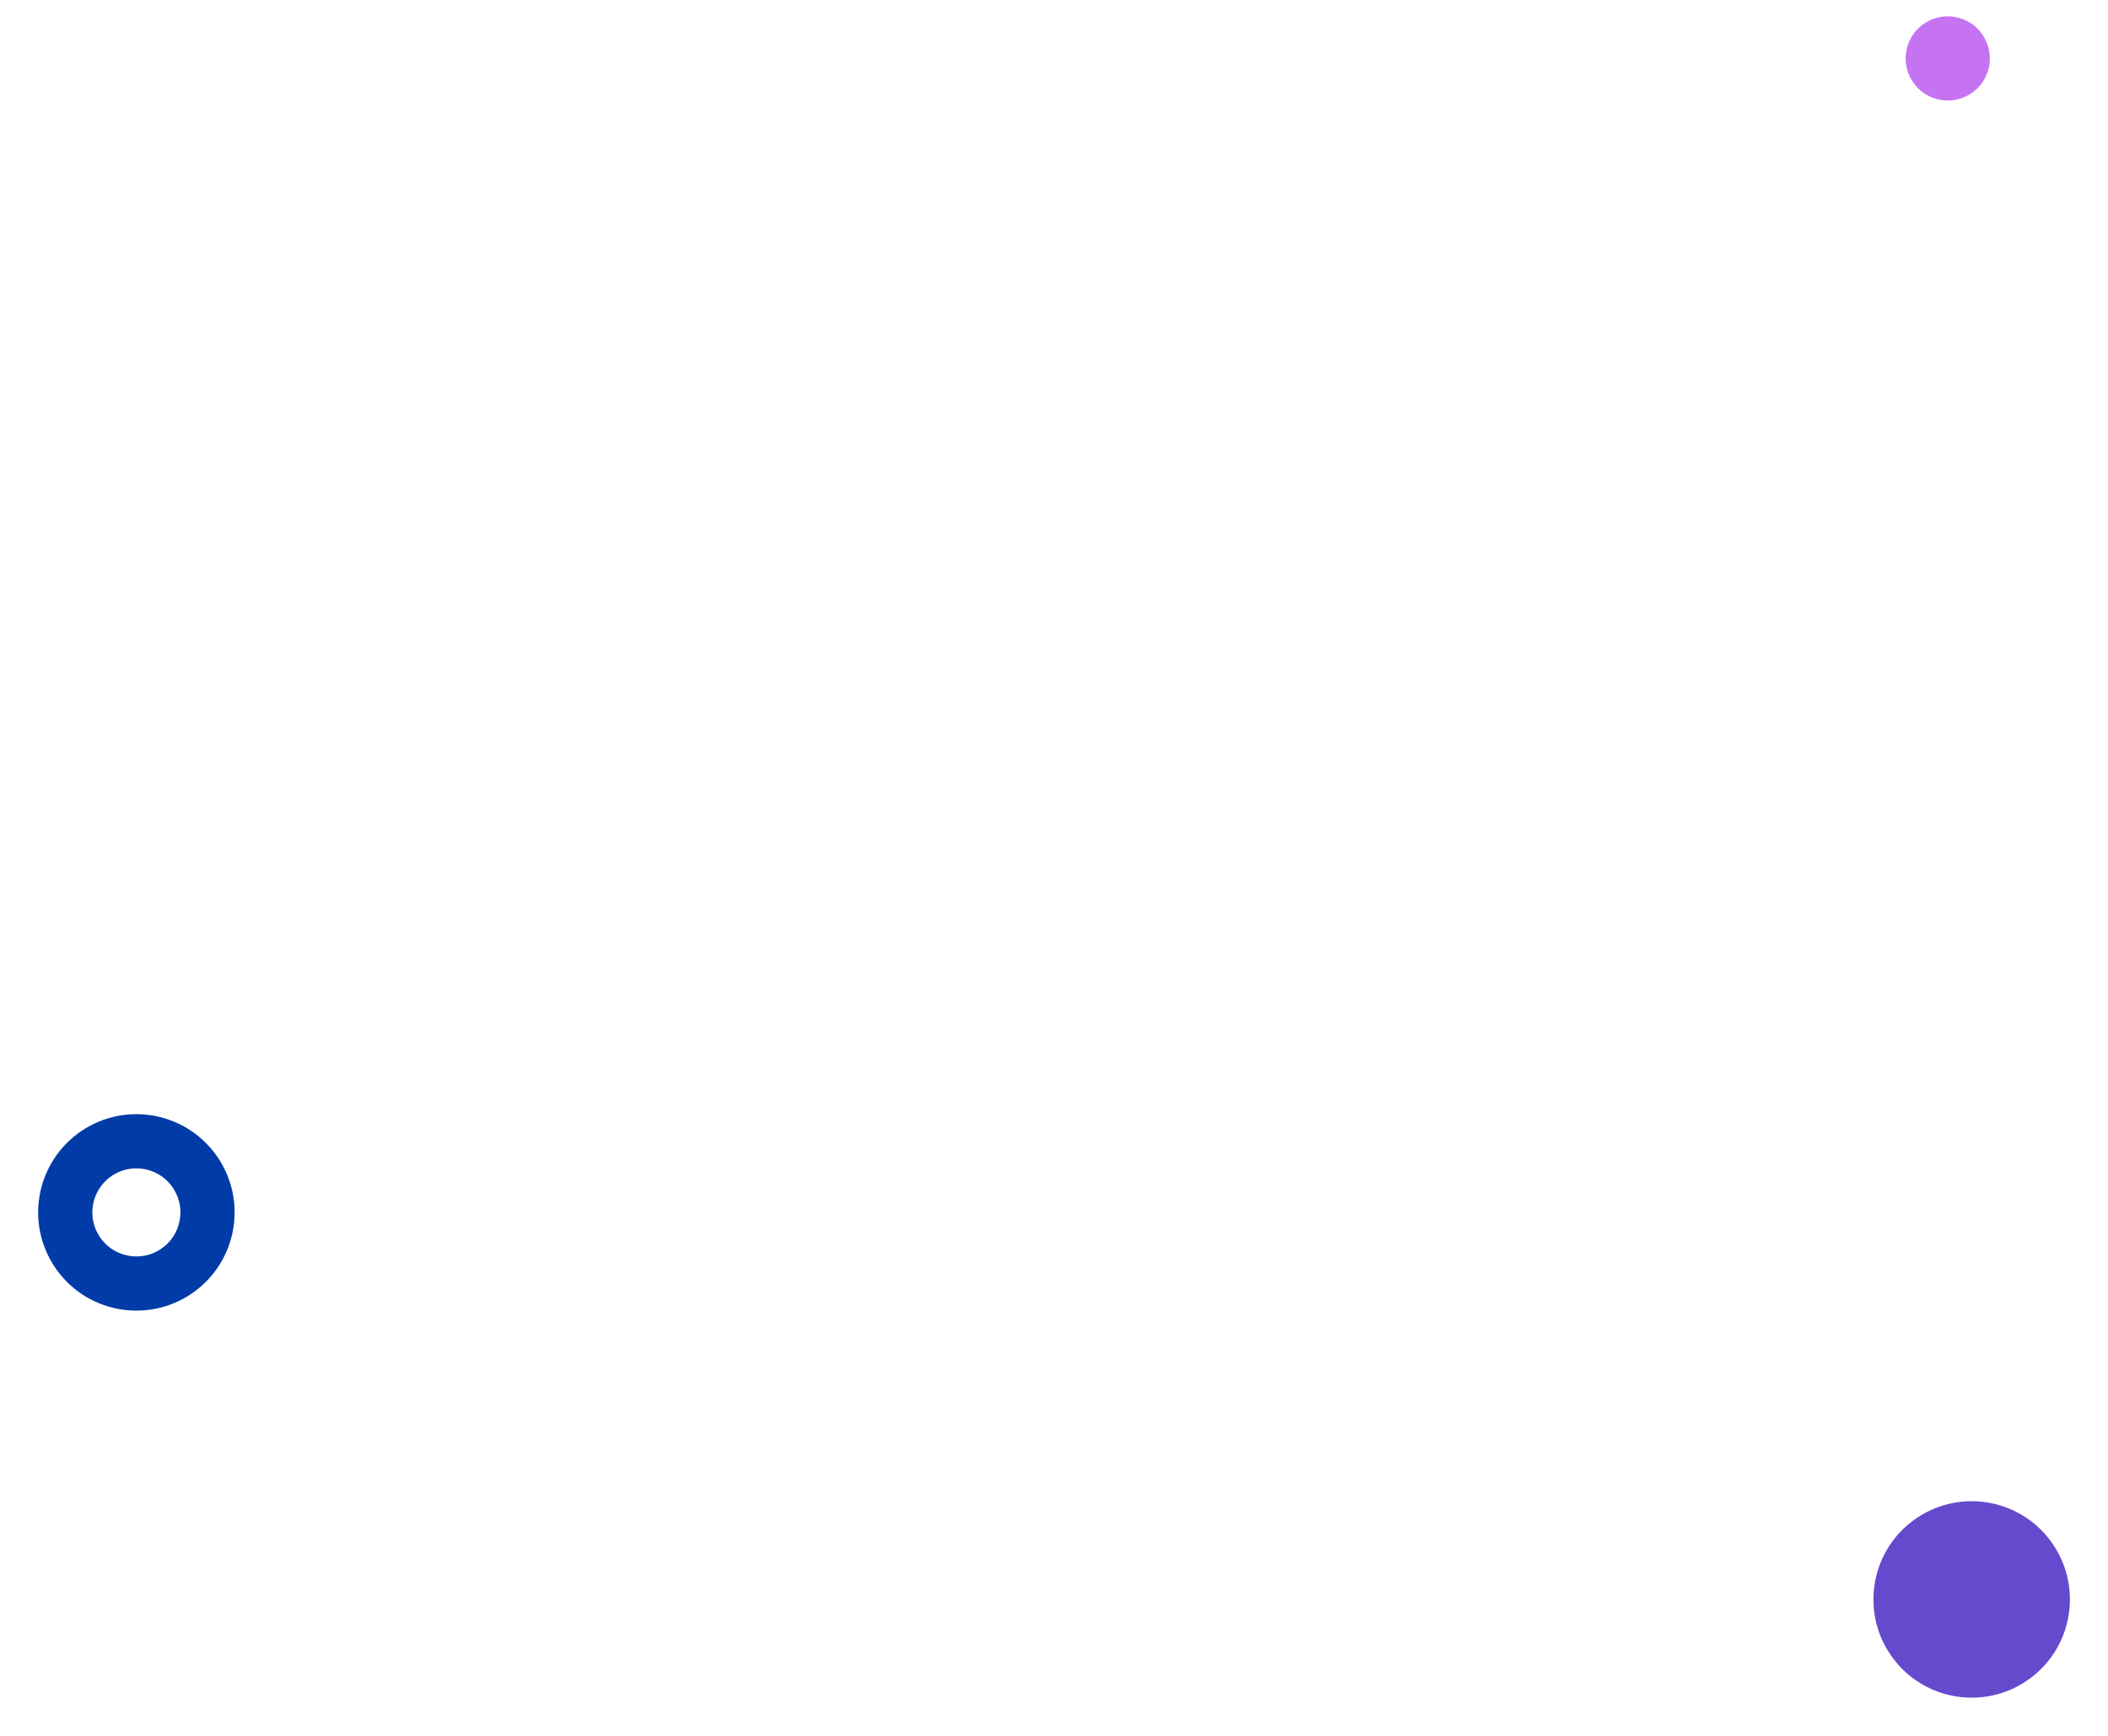
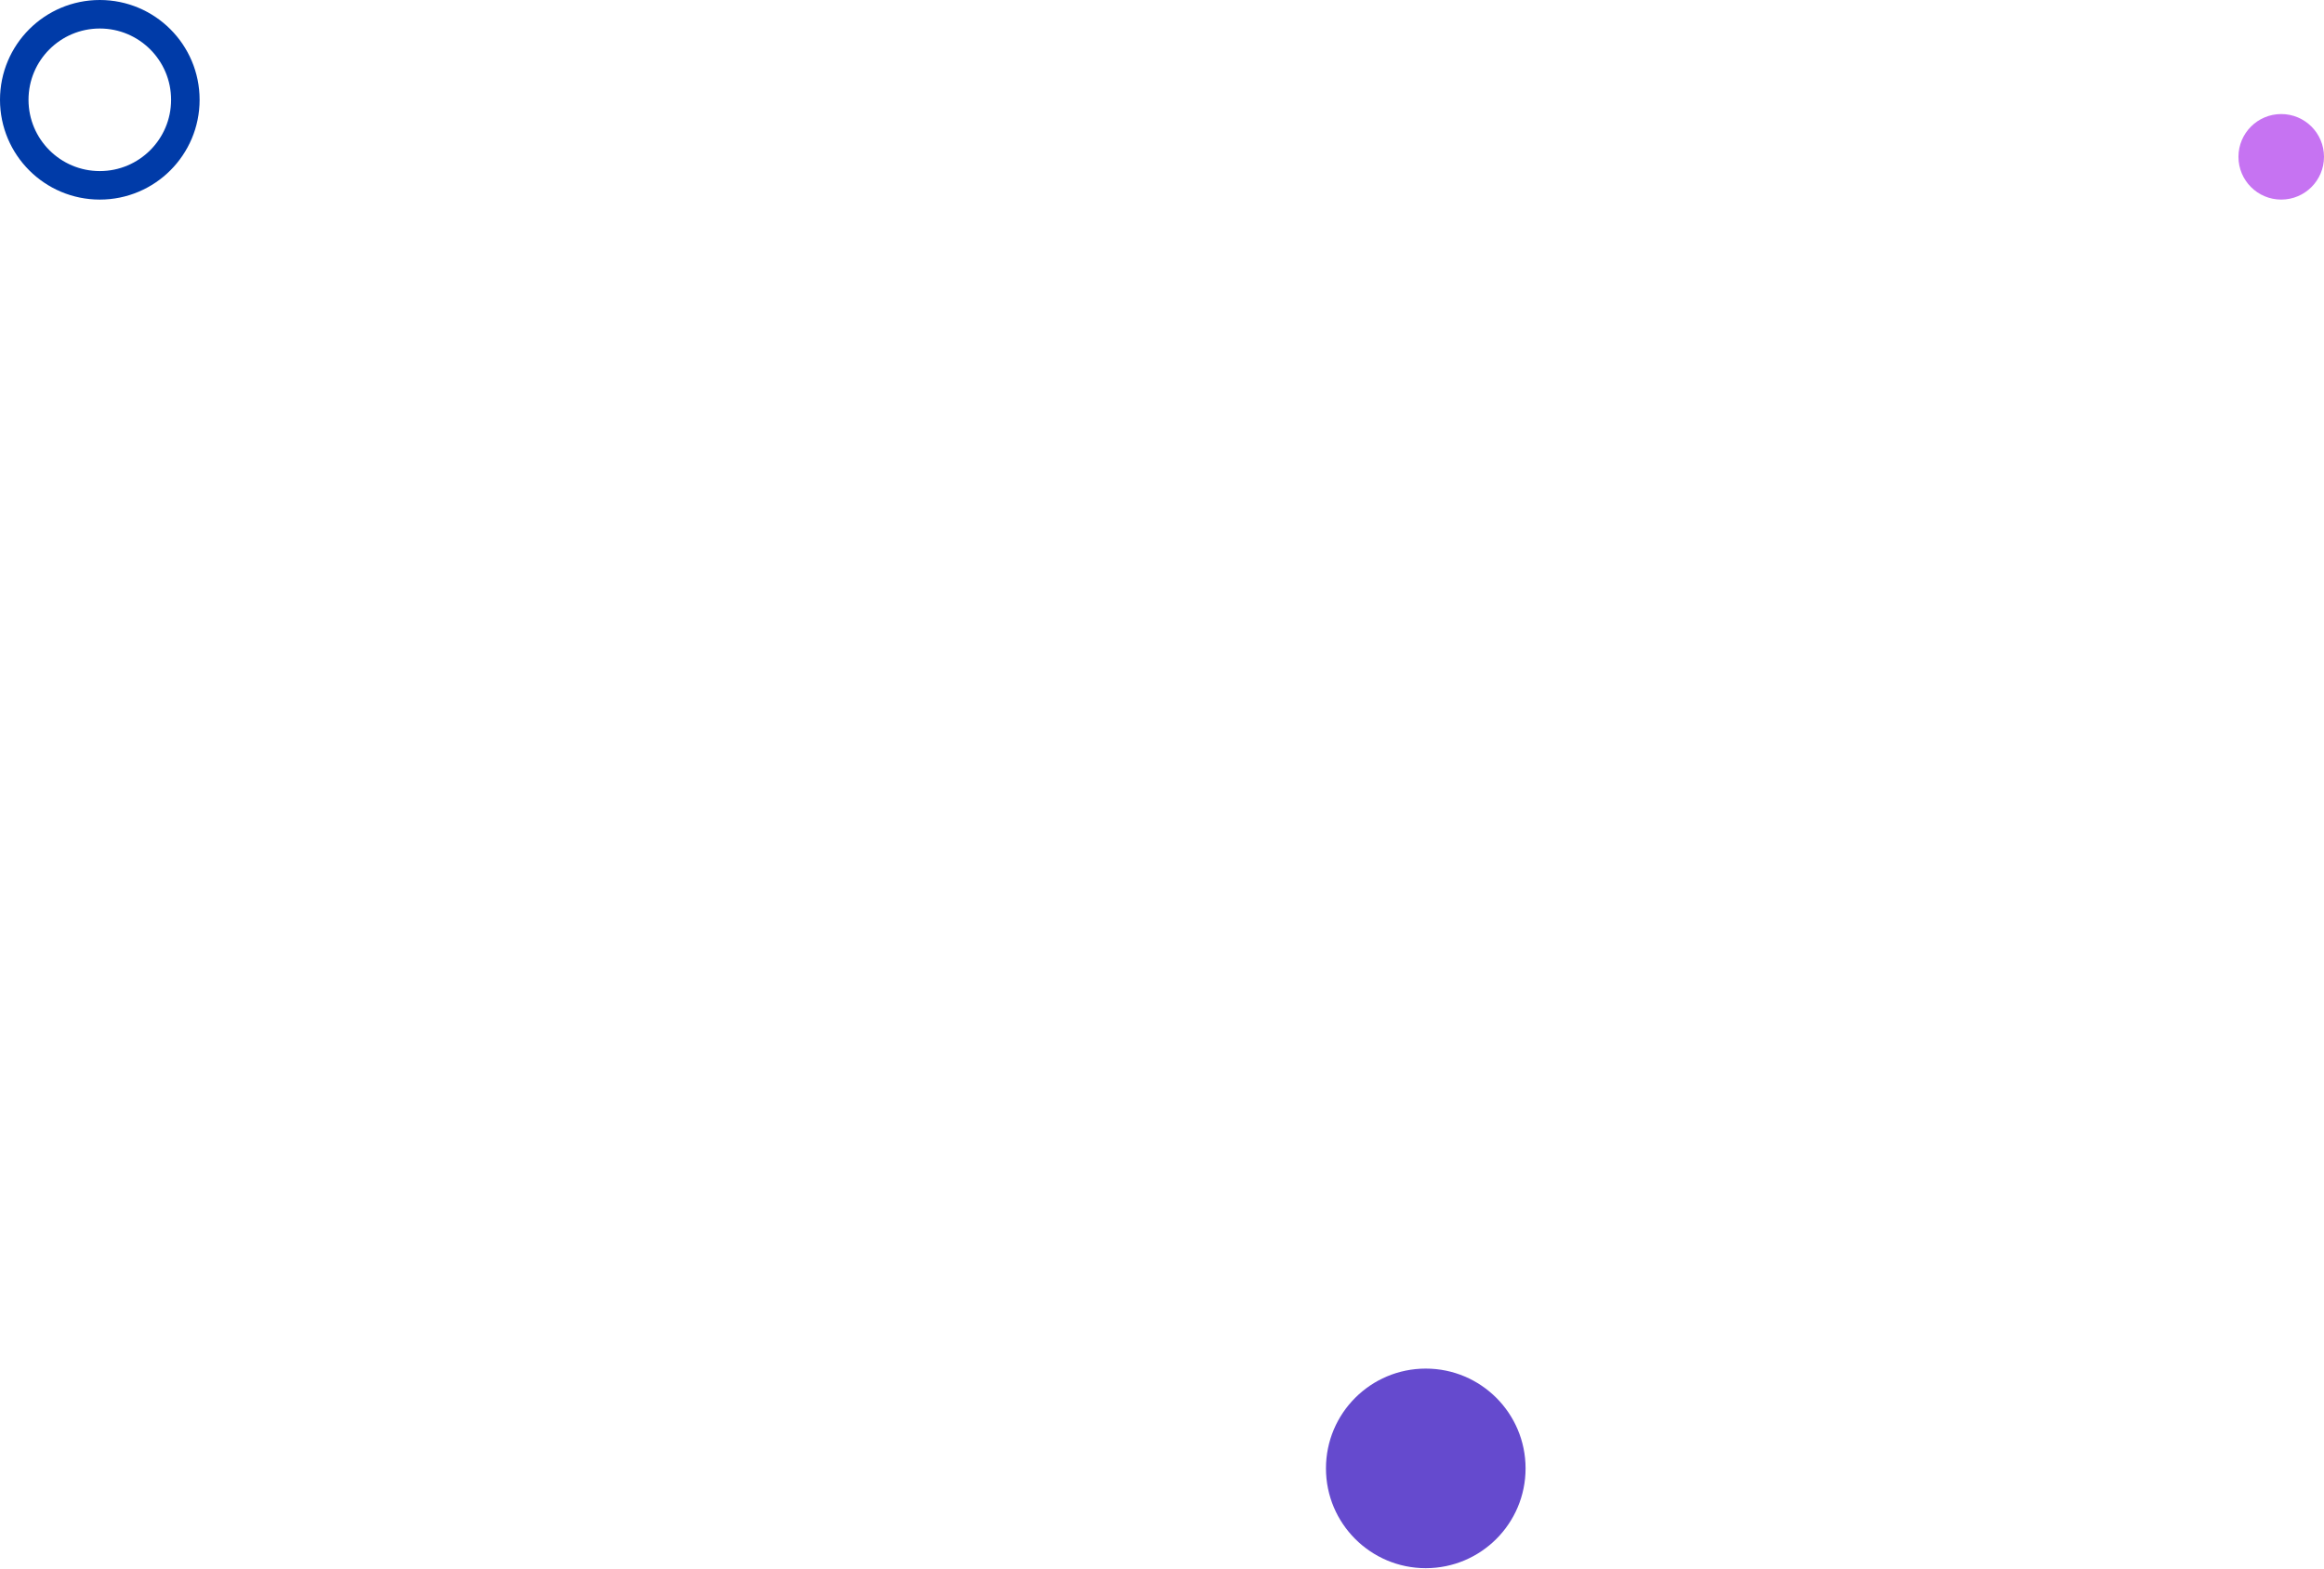
- <svg xmlns="http://www.w3.org/2000/svg" width="77.767" height="64.042" viewBox="0 0 77.767 64.042">
+ <svg xmlns="http://www.w3.org/2000/svg" width="163" height="110" viewBox="0 0 163 110">
  <defs>
    <style>.a{fill:#654ace;}.b,.e{fill:none;}.b{stroke:#003ba8;stroke-width:2px;}.c{fill:#c673f2;}.d{stroke:none;}</style>
  </defs>
-   <g transform="translate(-789.811 -810.663) rotate(-34)">
-     <circle class="a" cx="3.624" cy="3.624" r="3.624" transform="translate(225.146 1199.699)" />
+   <g transform="translate(-177 -1150)">
+     <circle class="a" cx="7" cy="7" r="7" transform="translate(270 1246)" />
    <g class="b" transform="translate(177 1150)">
-       <circle class="d" cx="3.624" cy="3.624" r="3.624" />
-       <circle class="e" cx="3.624" cy="3.624" r="2.624" />
+       <circle class="d" cx="7" cy="7" r="7" />
+       <circle class="e" cx="7" cy="7" r="6" />
    </g>
-     <circle class="c" cx="1.553" cy="1.553" r="1.553" transform="translate(258.278 1154.142)" />
+     <circle class="c" cx="3" cy="3" r="3" transform="translate(334 1158)" />
  </g>
</svg>
